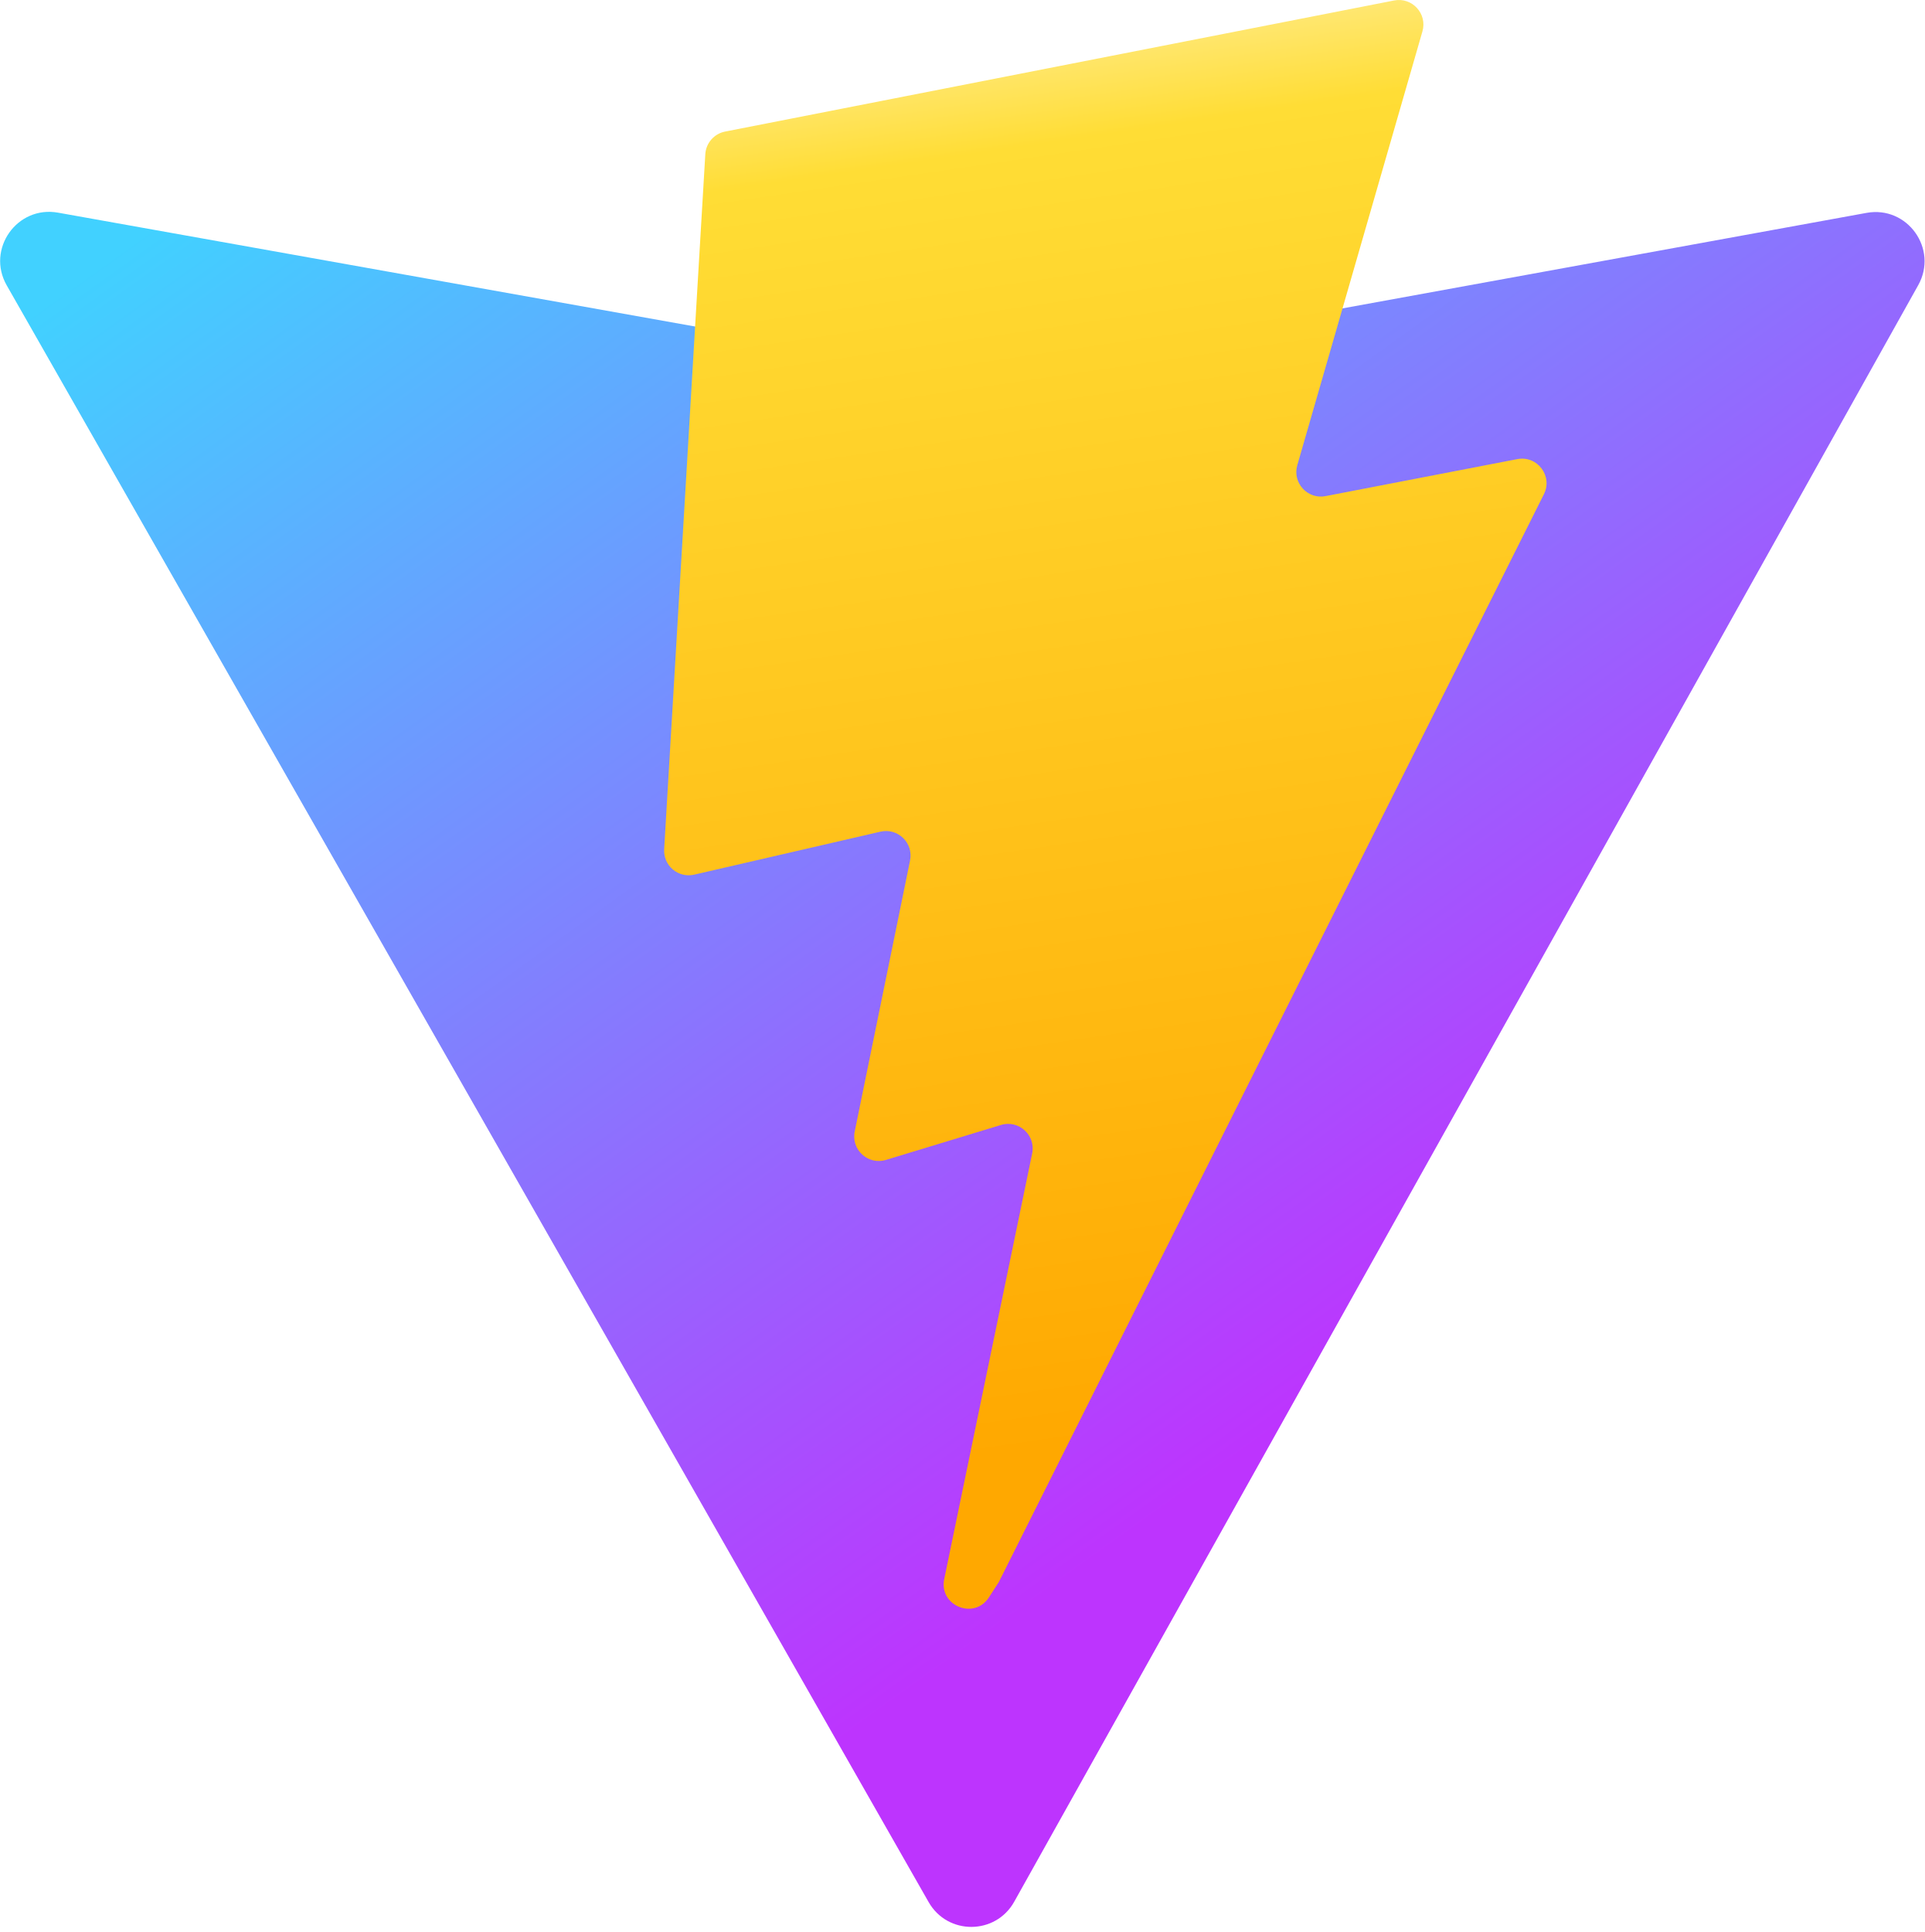
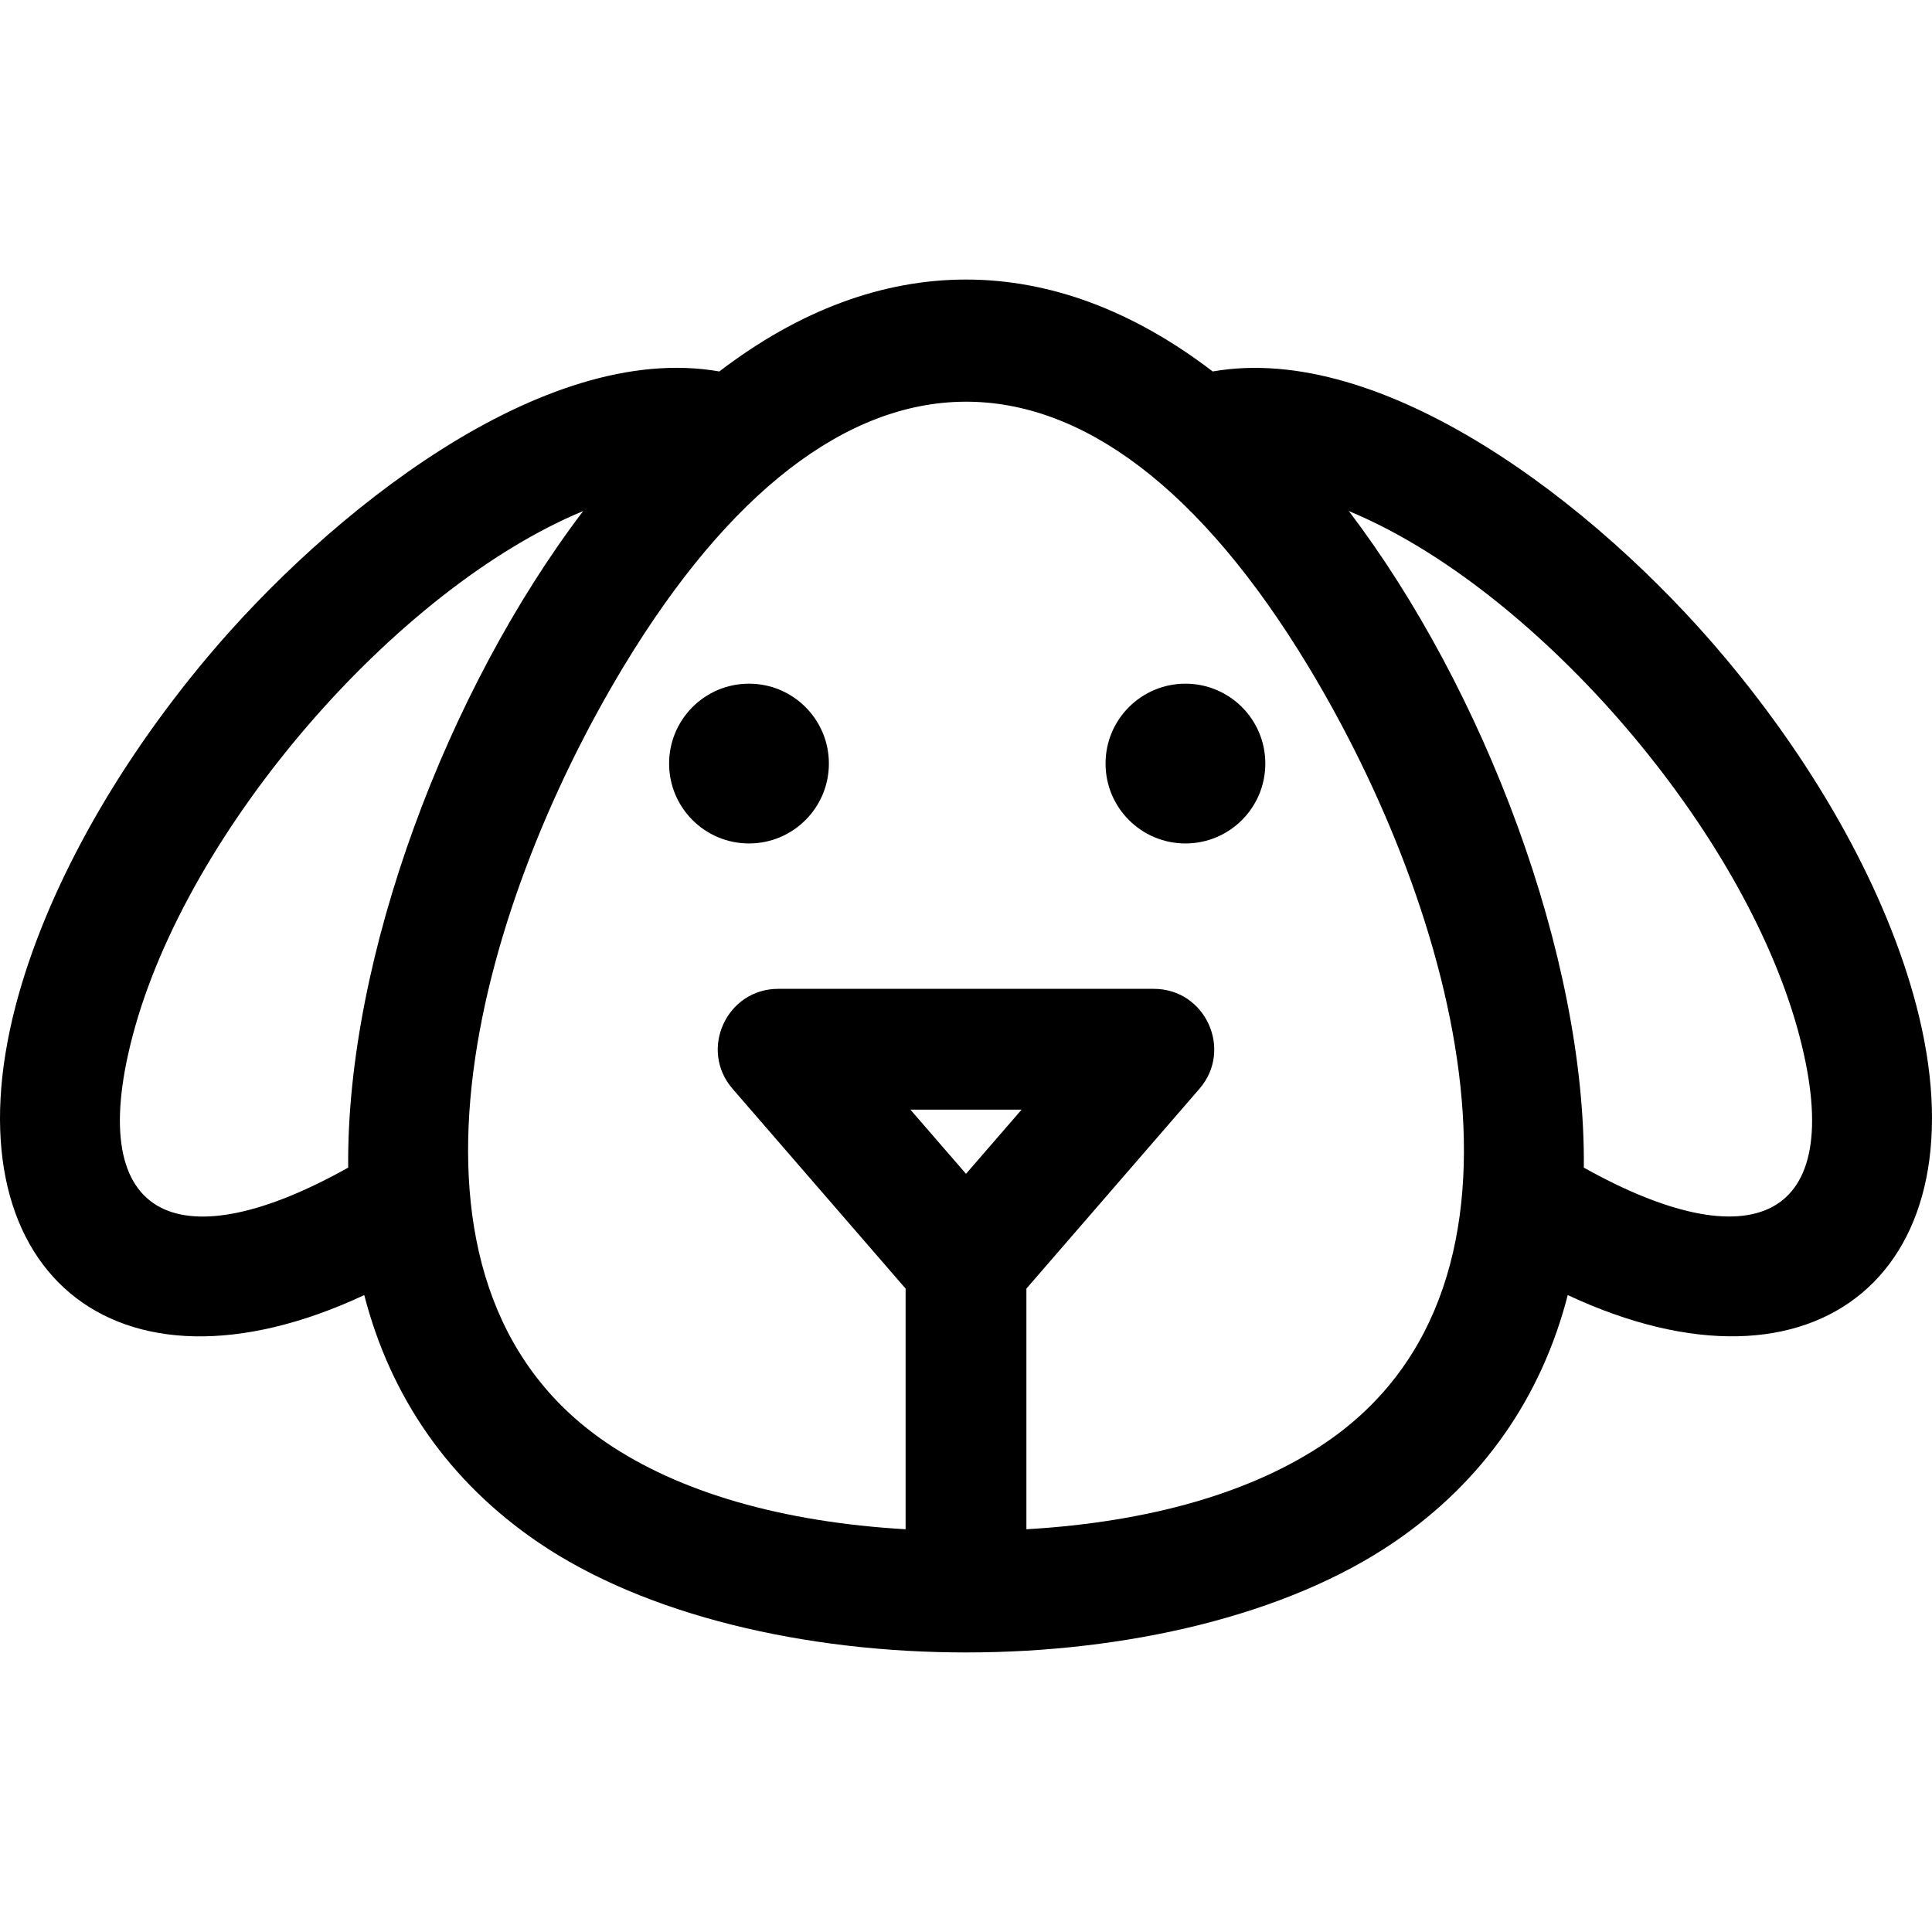
- <svg xmlns="http://www.w3.org/2000/svg" aria-hidden="true" role="img" class="iconify iconify--logos" width="31.88" height="32" preserveAspectRatio="xMidYMid meet" viewBox="0 0 256 257">
-   <defs>
-     <linearGradient id="IconifyId1813088fe1fbc01fb466" x1="-.828%" x2="57.636%" y1="7.652%" y2="78.411%">
-       <stop offset="0%" stop-color="#41D1FF" />
-       <stop offset="100%" stop-color="#BD34FE" />
-     </linearGradient>
-     <linearGradient id="IconifyId1813088fe1fbc01fb467" x1="43.376%" x2="50.316%" y1="2.242%" y2="89.03%">
-       <stop offset="0%" stop-color="#FFEA83" />
-       <stop offset="8.333%" stop-color="#FFDD35" />
-       <stop offset="100%" stop-color="#FFA800" />
-     </linearGradient>
-   </defs>
-   <path fill="url(#IconifyId1813088fe1fbc01fb466)" d="M255.153 37.938L134.897 252.976c-2.483 4.44-8.862 4.466-11.382.048L.875 37.958c-2.746-4.814 1.371-10.646 6.827-9.67l120.385 21.517a6.537 6.537 0 0 0 2.322-.004l117.867-21.483c5.438-.991 9.574 4.796 6.877 9.62Z" />
-   <path fill="url(#IconifyId1813088fe1fbc01fb467)" d="M185.432.063L96.44 17.501a3.268 3.268 0 0 0-2.634 3.014l-5.474 92.456a3.268 3.268 0 0 0 3.997 3.378l24.777-5.718c2.318-.535 4.413 1.507 3.936 3.838l-7.361 36.047c-.495 2.426 1.782 4.5 4.151 3.78l15.304-4.649c2.372-.72 4.652 1.36 4.15 3.788l-11.698 56.621c-.732 3.542 3.979 5.473 5.943 2.437l1.313-2.028l72.516-144.72c1.215-2.423-.88-5.186-3.54-4.672l-25.505 4.922c-2.396.462-4.435-1.77-3.759-4.114l16.646-57.705c.677-2.35-1.37-4.583-3.769-4.113Z" />
+ <svg xmlns="http://www.w3.org/2000/svg" version="1.1" id="Layer_1" x="0px" y="0px" viewBox="0 0 512.001 512.001" style="enable-background:new 0 0 512.001 512.001;" xml:space="preserve">
+   <g>
+     <g>
+       <path d="M507.812,266.351c-7.826-29.761-25.84-62.484-50.723-92.137c-34.58-41.212-90.895-83.651-135.714-75.773    c-42.431-32.481-88.327-32.471-130.744,0c-46.82-8.229-103.868,37.821-135.715,75.773c-24.883,29.654-42.897,62.376-50.723,92.137    c-18.413,70.02,25.903,107.886,92.341,76.86c7.012,27.192,22.558,49.464,45.976,65.449c57.111,38.982,169.794,39.036,226.986,0    c23.417-15.983,38.964-38.257,45.975-65.448C481.838,374.206,526.228,336.374,507.812,266.351z M92.274,309.429    c-43.74,24.512-70.272,15.059-57.123-34.936c14.4-54.758,69.927-118.531,119.399-139.057    C118.579,182.734,91.76,253.554,92.274,309.429z M256.003,311.079l-14.736-17.015h29.471L256.003,311.079z M351.45,382.222    c-19.447,13.274-46.697,21.142-79.442,23.051v-63.779l45.861-52.957c8.943-10.328,1.609-26.483-12.099-26.483h-99.537    c-13.663,0-21.072,16.122-12.099,26.483l45.862,52.957v63.779c-32.747-1.909-59.995-9.777-79.442-23.051    c-62.17-42.433-34.203-141.159,4.677-205.533c55.967-92.662,124.393-94.619,181.54,0    C385.831,241.356,413.498,339.872,351.45,382.222z M419.732,309.429c0.516-56.102-26.468-126.907-62.276-173.993    c28.071,11.646,55.368,35.823,75.114,59.353c21.908,26.11,37.637,54.416,44.287,79.703    C489.978,324.401,463.497,333.952,419.732,309.429z" />
+     </g>
+   </g>
+   <g>
+     <g>
+       <circle cx="198.492" cy="202.354" r="21.172" />
+     </g>
+   </g>
+   <g>
+     <g>
+       <circle cx="314.153" cy="202.354" r="21.172" />
+     </g>
+   </g>
</svg>
